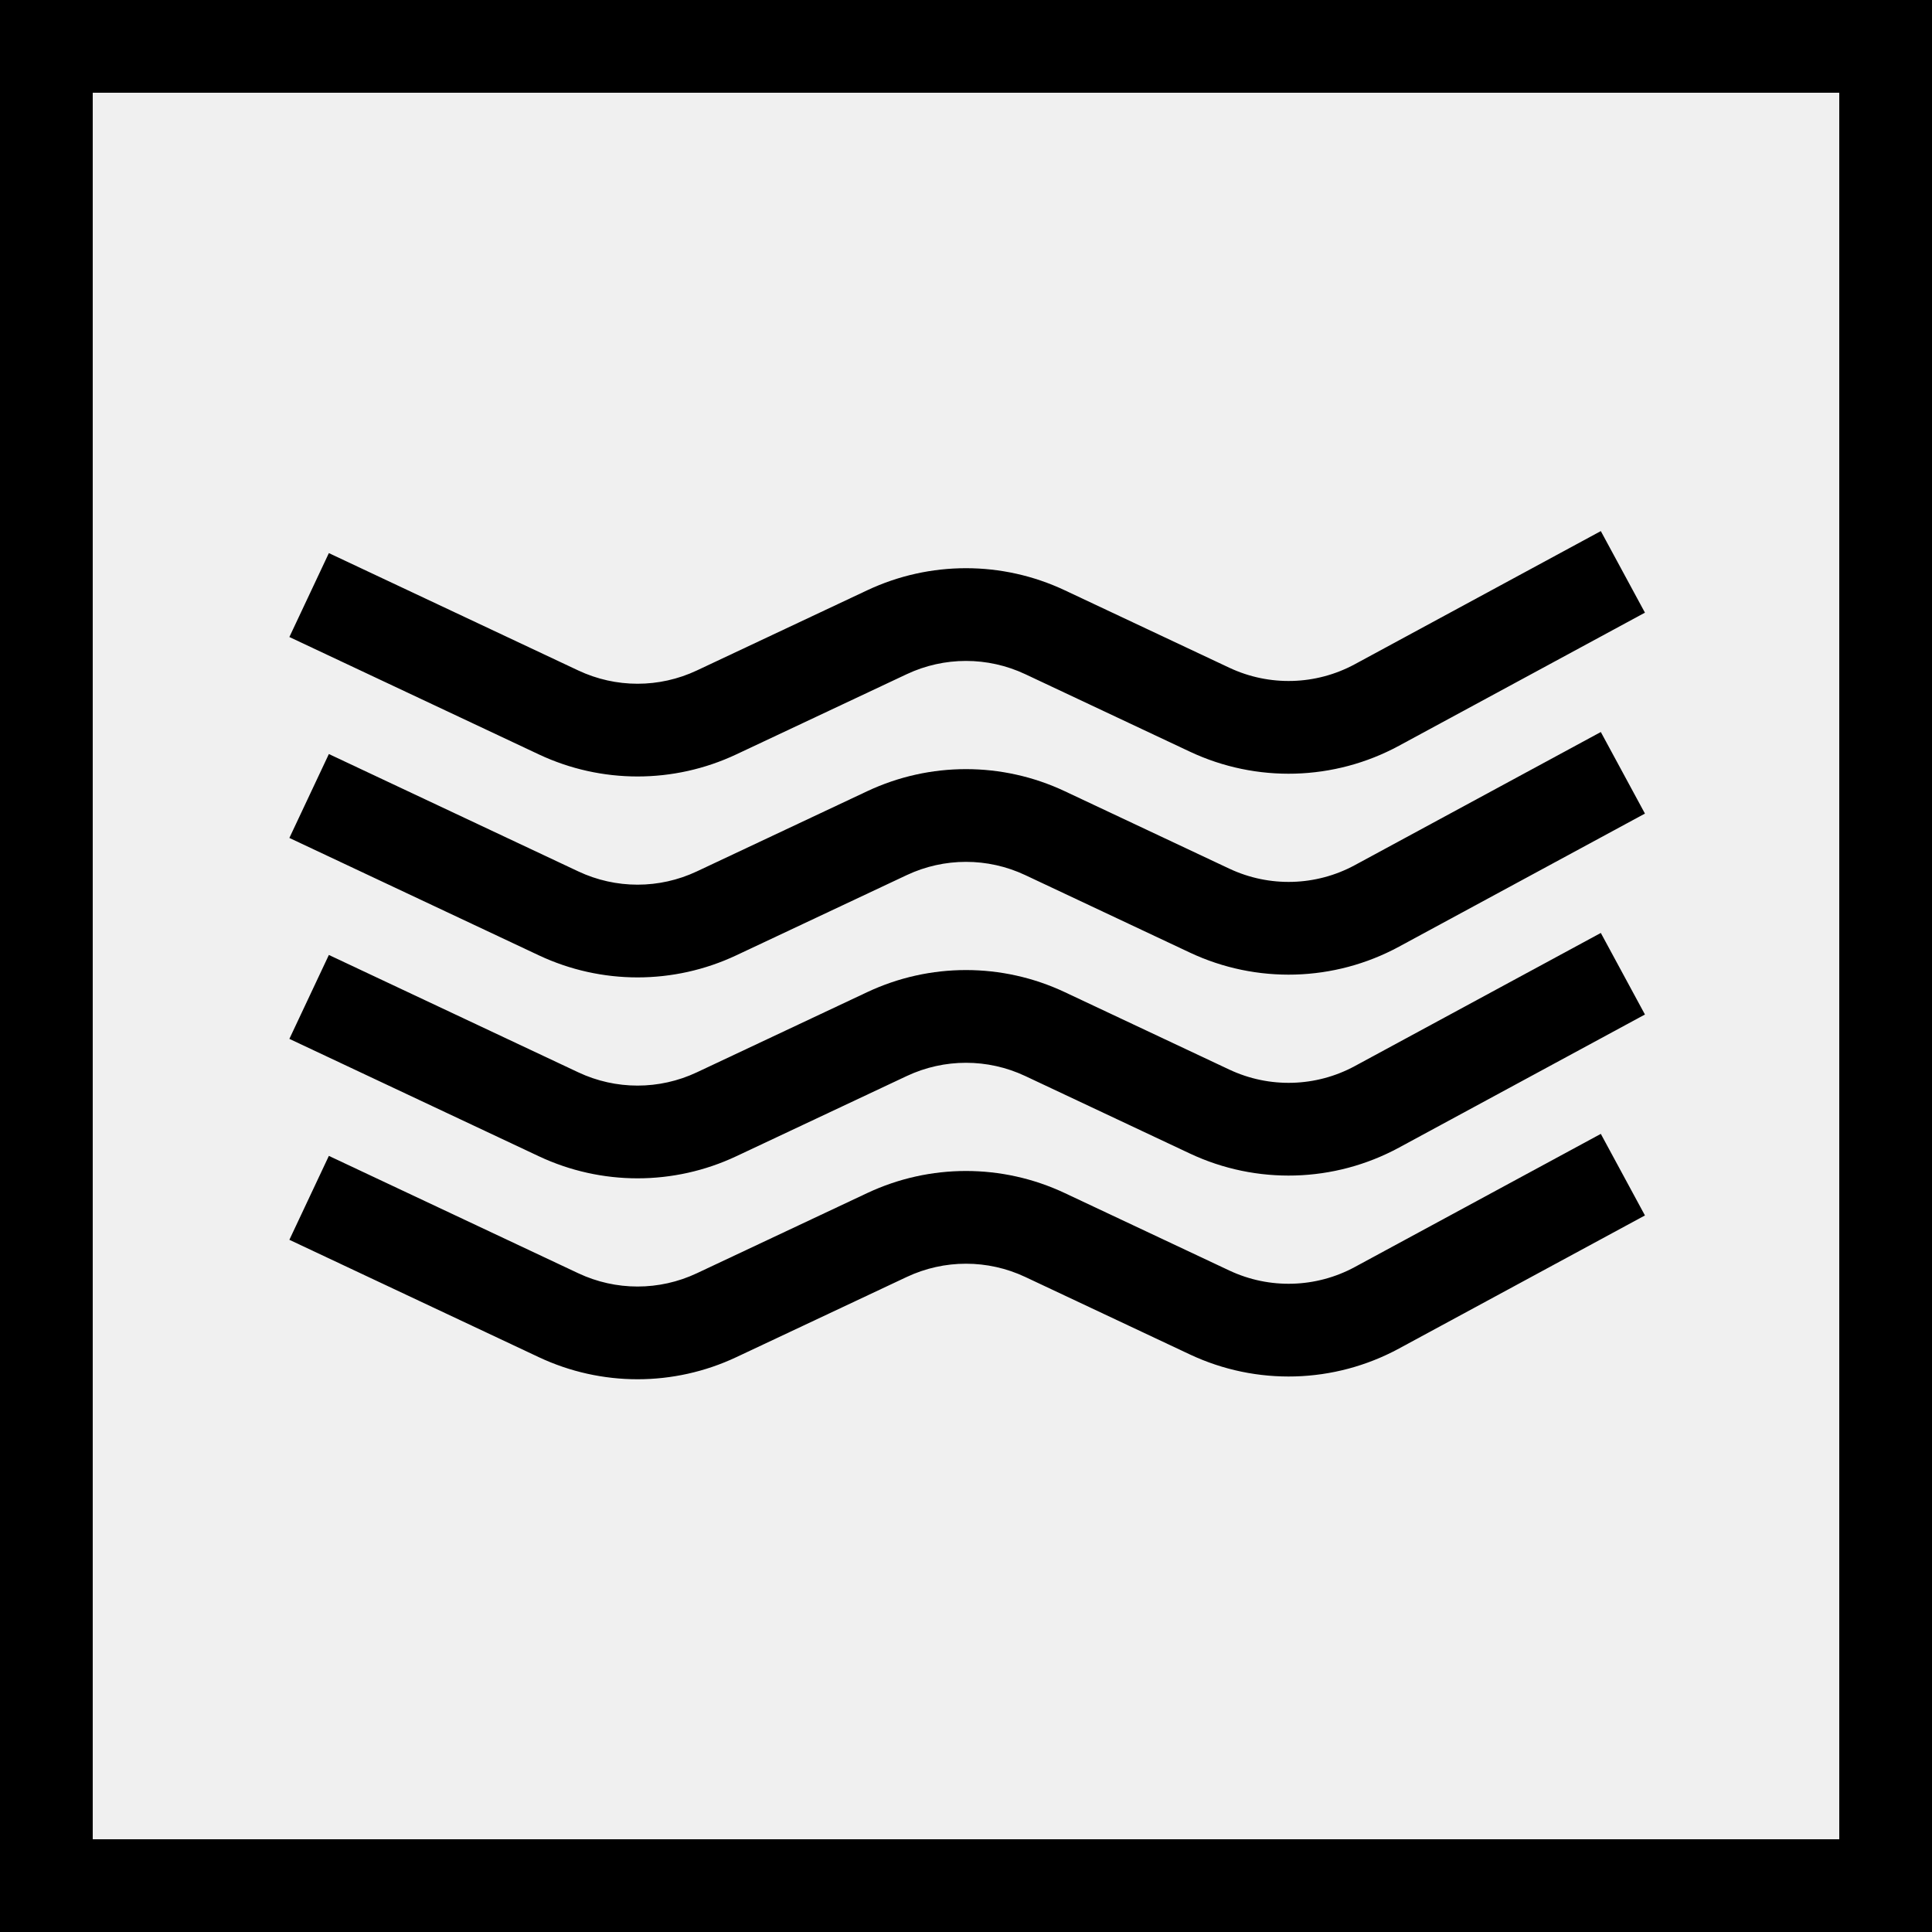
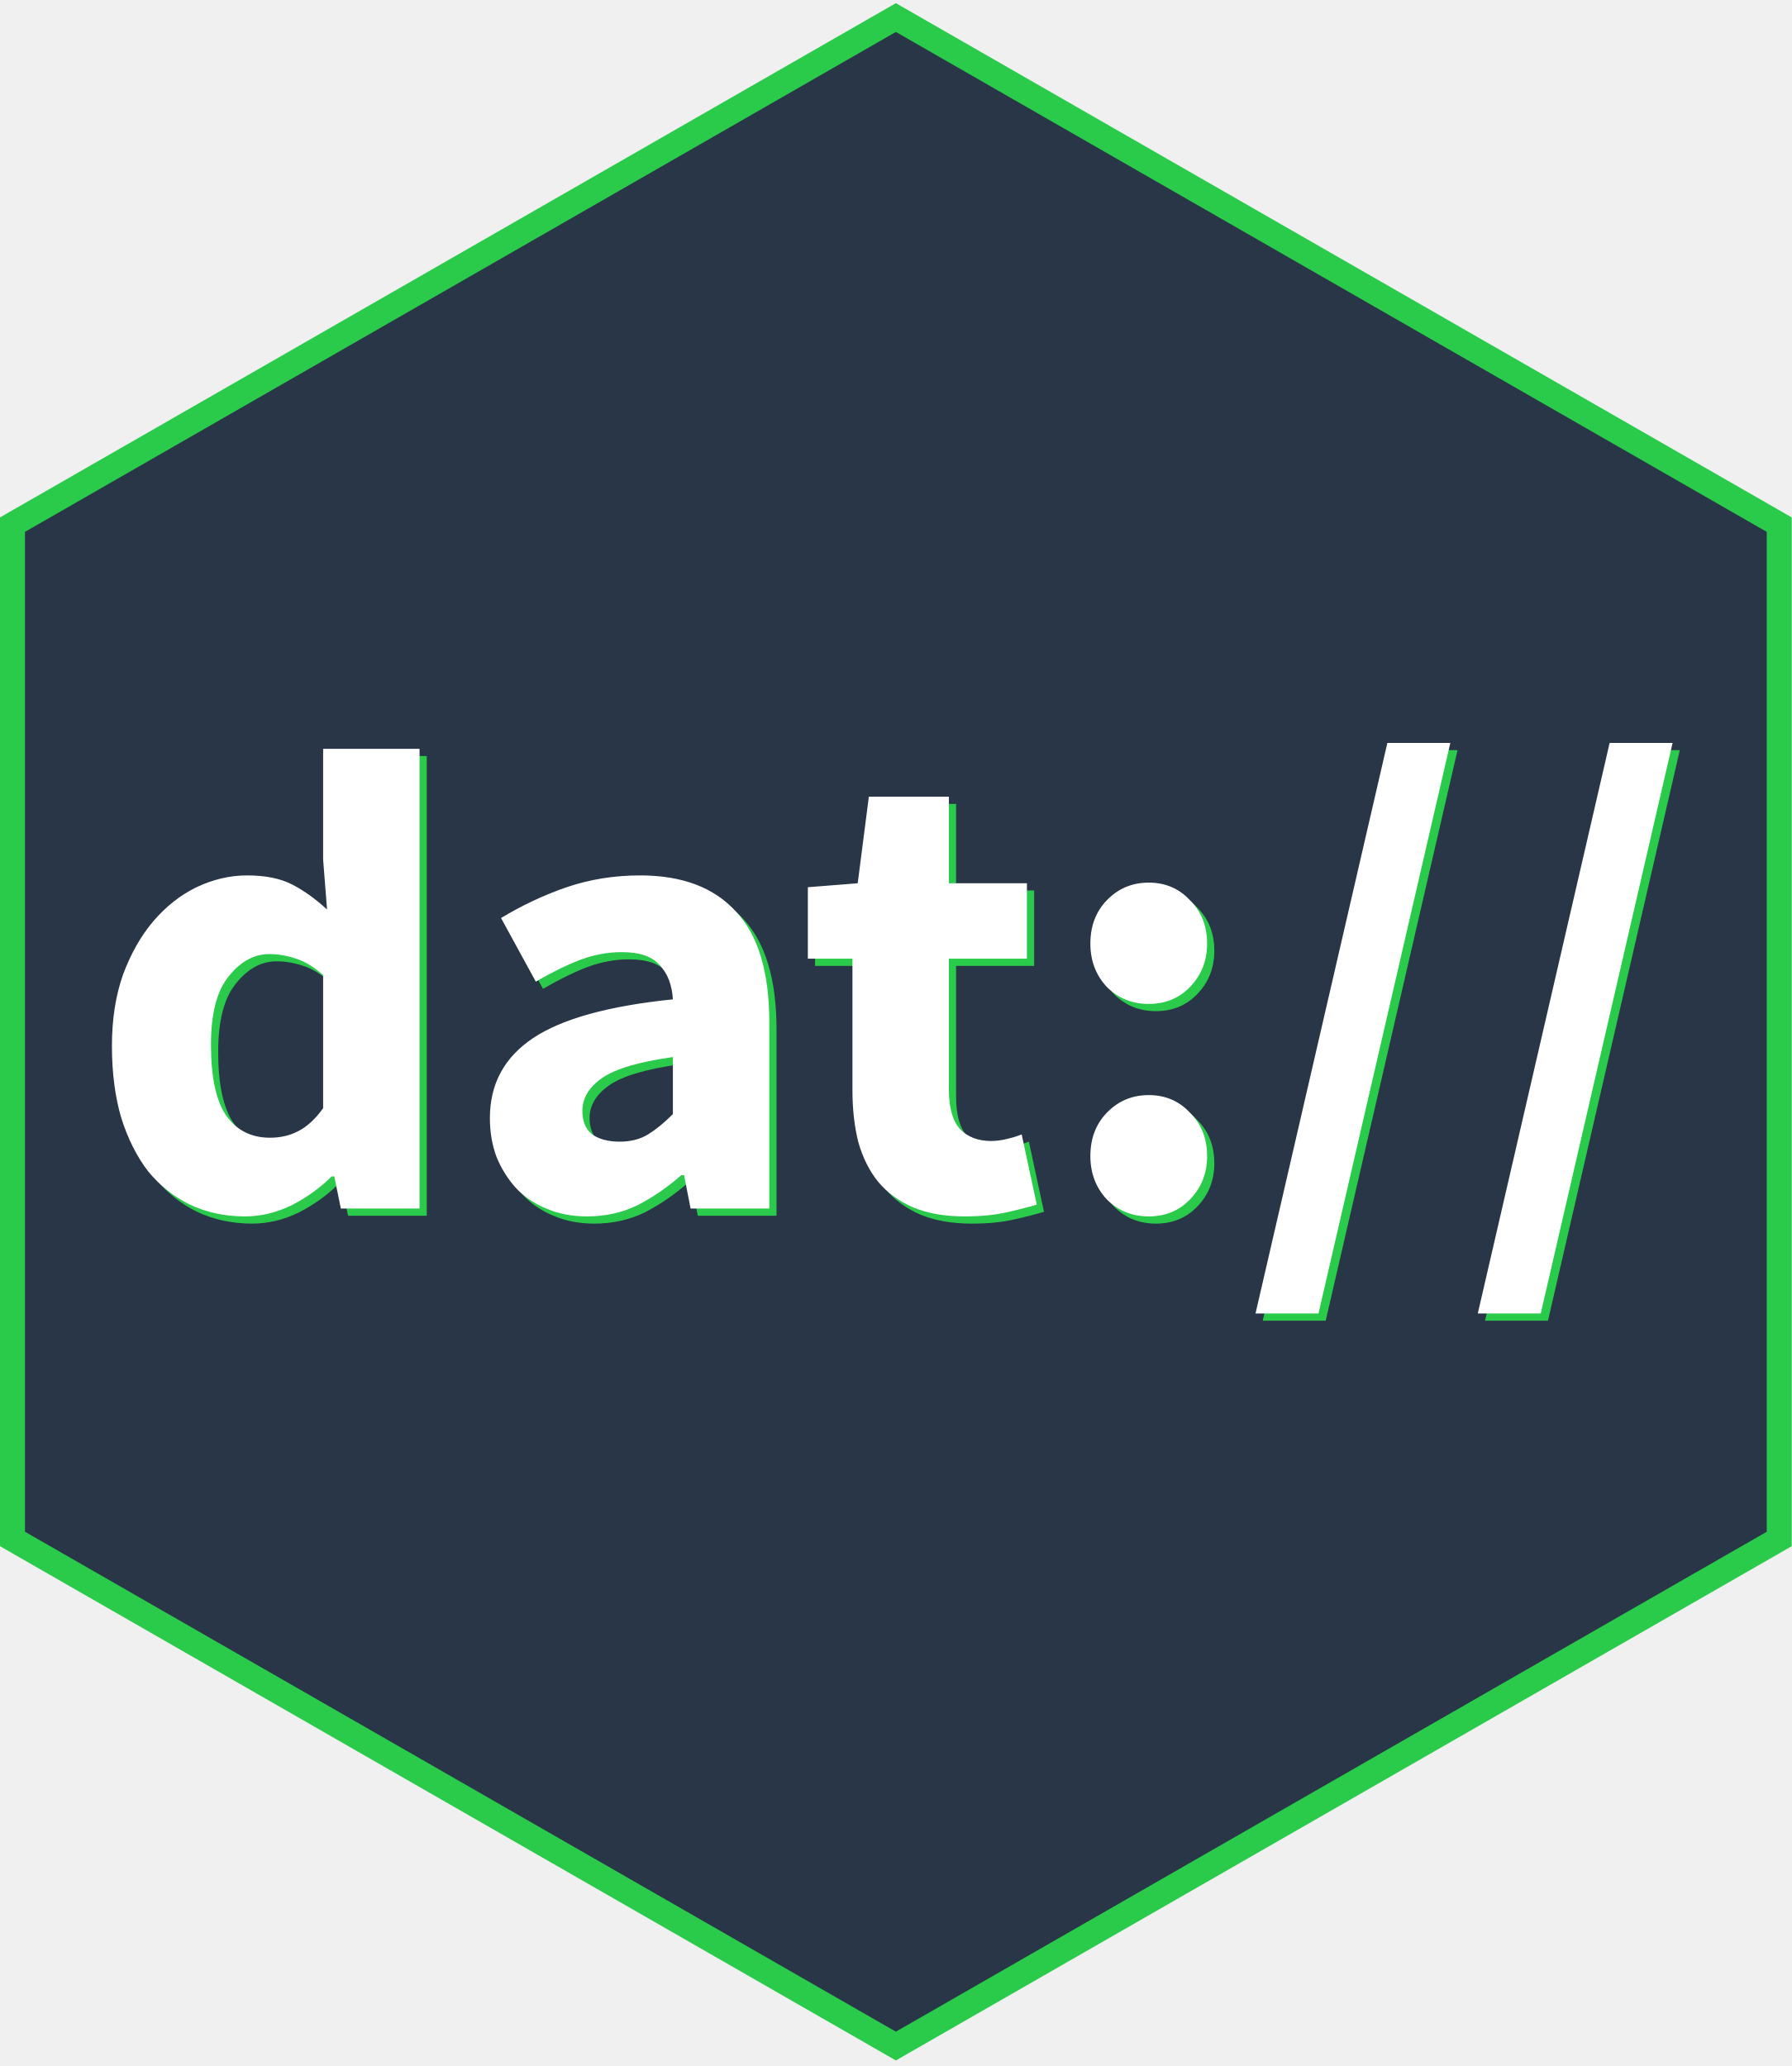
- <svg xmlns="http://www.w3.org/2000/svg" width="125" height="125" viewBox="0 0 125 125" fill="none">
-   <path fill-rule="evenodd" clip-rule="evenodd" d="M87.705 5.277L71.789 13.89C67.597 16.159 62.576 16.3 58.263 14.271L47.61 9.257C45.182 8.115 42.372 8.115 39.945 9.257L28.914 14.448C24.869 16.352 20.186 16.352 16.14 14.448L0 6.853L2.555 1.424L18.695 9.019C21.122 10.162 23.932 10.162 26.36 9.019L37.39 3.828C41.436 1.925 46.119 1.925 50.164 3.828L60.817 8.842C63.405 10.059 66.418 9.975 68.933 8.614L84.85 0L87.705 5.277Z" transform="translate(18.7226 34.3616)" fill="black" />
-   <path fill-rule="evenodd" clip-rule="evenodd" d="M87.705 5.277L71.789 13.89C67.597 16.159 62.576 16.3 58.263 14.271L47.61 9.257C45.182 8.115 42.372 8.115 39.945 9.257L28.914 14.448C24.869 16.352 20.186 16.352 16.14 14.448L0 6.853L2.555 1.424L18.695 9.019C21.122 10.162 23.932 10.162 26.36 9.019L37.39 3.828C41.436 1.925 46.119 1.925 50.164 3.828L60.817 8.842C63.405 10.059 66.418 9.975 68.933 8.614L84.85 0L87.705 5.277Z" transform="translate(18.7226 47.3616)" fill="black" />
-   <path fill-rule="evenodd" clip-rule="evenodd" d="M87.705 5.277L71.789 13.89C67.597 16.159 62.576 16.3 58.263 14.271L47.61 9.257C45.182 8.115 42.372 8.115 39.945 9.257L28.914 14.448C24.869 16.352 20.186 16.352 16.14 14.448L0 6.853L2.555 1.424L18.695 9.019C21.122 10.162 23.932 10.162 26.36 9.019L37.39 3.828C41.436 1.925 46.119 1.925 50.164 3.828L60.817 8.842C63.405 10.059 66.418 9.975 68.933 8.614L84.85 0L87.705 5.277Z" transform="translate(18.7226 60.3616)" fill="black" />
-   <path fill-rule="evenodd" clip-rule="evenodd" d="M87.705 5.277L71.789 13.89C67.597 16.159 62.576 16.3 58.263 14.271L47.61 9.257C45.182 8.115 42.372 8.115 39.945 9.257L28.914 14.448C24.869 16.352 20.186 16.352 16.14 14.448L0 6.853L2.555 1.424L18.695 9.019C21.122 10.162 23.932 10.162 26.36 9.019L37.39 3.828C41.436 1.925 46.119 1.925 50.164 3.828L60.817 8.842C63.405 10.059 66.418 9.975 68.933 8.614L84.85 0L87.705 5.277Z" transform="translate(18.7226 73.3616)" fill="black" />
-   <path fill-rule="evenodd" clip-rule="evenodd" d="M119 6H6V119H119V6ZM0 0V125H125V0H0Z" fill="black" />
+ <svg xmlns="http://www.w3.org/2000/svg" width="287" height="331" fill="none">
+   <path d="M283.996 247.139l1.004-.577V84.055l-1.004-.577-139.5-80.095-.996-.572-.996.572-139.5 80.095L2 84.055V246.562l1.004.577 139.5 80.095.996.572.996-.572 139.5-80.095z" fill="#293648" stroke="#2ACA4B" stroke-width="4" />
+   <path d="M40.411 196.039c-3.222 0-6.164-.63-8.825-1.891-2.592-1.261-4.833-3.047-6.724-5.358-1.822-2.382-3.257-5.253-4.308-8.615-.98-3.362-1.471-7.18-1.471-11.452 0-4.273.595-8.09 1.786-11.452 1.26-3.362 2.872-6.199 4.833-8.51 2.031-2.382 4.343-4.203 6.934-5.464 2.662-1.261 5.358-1.891 8.09-1.891 2.942 0 5.358.49 7.25 1.471 1.89.981 3.747 2.311 5.568 3.992l-.63-7.984v-17.756h15.444v73.649H55.75l-1.05-5.148h-.42c-1.822 1.821-3.958 3.362-6.41 4.623-2.451 1.191-4.938 1.786-7.459 1.786zm3.992-12.607c1.681 0 3.187-.351 4.518-1.051 1.401-.701 2.732-1.926 3.993-3.677v-21.328c-1.401-1.261-2.837-2.137-4.308-2.627-1.47-.49-2.907-.735-4.308-.735-2.451 0-4.623 1.19-6.514 3.572-1.89 2.311-2.836 5.953-2.836 10.927 0 5.183.805 8.965 2.416 11.346 1.681 2.382 4.028 3.573 7.04 3.573zM95.175 196.039c-2.382 0-4.553-.42-6.514-1.261-1.892-.77-3.502-1.856-4.833-3.257a16.998 16.998 0 0 1-3.152-5.043c-.7-1.891-1.05-3.957-1.05-6.198 0-5.464 2.31-9.736 6.933-12.818 4.623-3.082 12.083-5.148 22.379-6.199-.14-2.311-.841-4.132-2.101-5.463-1.191-1.401-3.222-2.101-6.094-2.101-2.241 0-4.483.42-6.724 1.26-2.171.841-4.518 1.997-7.04 3.467l-5.568-10.191a55.198 55.198 0 0 1 10.507-4.938c3.712-1.261 7.634-1.891 11.767-1.891 6.724 0 11.837 1.926 15.339 5.779 3.572 3.782 5.358 9.7 5.358 17.755v29.838h-12.607l-1.051-5.358h-.42c-2.242 1.961-4.588 3.572-7.039 4.833-2.452 1.191-5.149 1.786-8.09 1.786zm5.253-11.977c1.751 0 3.257-.385 4.518-1.156 1.26-.77 2.591-1.856 3.992-3.257v-9.14c-5.463.77-9.246 1.891-11.347 3.362-2.101 1.471-3.152 3.222-3.152 5.253 0 1.681.526 2.942 1.576 3.782 1.12.771 2.592 1.156 4.413 1.156zM155.667 196.039c-3.222 0-5.989-.49-8.3-1.471-2.242-.98-4.098-2.346-5.569-4.097-1.401-1.751-2.451-3.853-3.152-6.304-.63-2.522-.945-5.288-.945-8.3v-21.118h-7.145v-11.452l7.985-.63 1.786-13.869h12.818v13.869h12.503v12.082h-12.503v20.908c0 2.942.596 5.078 1.786 6.409 1.261 1.26 2.907 1.891 4.938 1.891.841 0 1.681-.105 2.522-.315.91-.21 1.716-.456 2.416-.736l2.417 11.242c-1.401.42-3.047.841-4.938 1.261-1.891.42-4.098.63-6.619.63zM185.16 161.999c-2.662 0-4.903-.911-6.724-2.732-1.751-1.891-2.627-4.203-2.627-6.934 0-2.802.876-5.113 2.627-6.935 1.821-1.891 4.062-2.836 6.724-2.836s4.868.945 6.619 2.836c1.821 1.822 2.732 4.133 2.732 6.935 0 2.731-.911 5.043-2.732 6.934-1.751 1.821-3.957 2.732-6.619 2.732zm0 34.04c-2.662 0-4.903-.91-6.724-2.731-1.751-1.892-2.627-4.203-2.627-6.935 0-2.801.876-5.113 2.627-6.934 1.821-1.891 4.062-2.837 6.724-2.837s4.868.946 6.619 2.837c1.821 1.821 2.732 4.133 2.732 6.934 0 2.732-.911 5.043-2.732 6.935-1.751 1.821-3.957 2.731-6.619 2.731zM202.265 211.589l21.118-91.406h10.086l-21.118 91.406h-10.086zM237.868 211.589l21.117-91.406h10.087l-21.118 91.406h-10.086z" fill="#2ACA4B" />
+   <path d="M39.256 194.885c-3.221 0-6.163-.631-8.825-1.891-2.591-1.261-4.833-3.047-6.724-5.359-1.821-2.381-3.257-5.253-4.308-8.615-.98-3.362-1.47-7.179-1.47-11.452s.595-8.09 1.786-11.452c1.26-3.362 2.871-6.199 4.832-8.51 2.032-2.381 4.343-4.203 6.935-5.463 2.661-1.261 5.358-1.891 8.09-1.891 2.941 0 5.358.49 7.249 1.47 1.891.981 3.747 2.312 5.568 3.993l-.63-7.985v-17.756h15.444v73.65H54.596l-1.05-5.148h-.421c-1.821 1.821-3.958 3.362-6.41 4.623-2.45 1.19-4.937 1.786-7.459 1.786zm3.993-12.608c1.68 0 3.187-.35 4.518-1.051 1.4-.7 2.731-1.926 3.992-3.677v-21.328c-1.4-1.261-2.837-2.136-4.308-2.626-1.47-.491-2.906-.736-4.307-.736-2.452 0-4.623 1.191-6.514 3.572-1.891 2.312-2.837 5.954-2.837 10.927 0 5.183.806 8.965 2.417 11.347 1.68 2.381 4.027 3.572 7.039 3.572zM94.02 194.885c-2.381 0-4.553-.421-6.514-1.261-1.891-.771-3.502-1.856-4.833-3.257a17.024 17.024 0 0 1-3.152-5.043c-.7-1.891-1.05-3.958-1.05-6.199 0-5.463 2.311-9.736 6.934-12.818 4.623-3.082 12.082-5.148 22.378-6.198-.14-2.312-.84-4.133-2.101-5.464-1.191-1.401-3.222-2.101-6.094-2.101-2.24 0-4.482.42-6.724 1.261-2.17.84-4.517 1.996-7.039 3.467l-5.568-10.191a55.082 55.082 0 0 1 10.506-4.938c3.712-1.261 7.635-1.891 11.767-1.891 6.724 0 11.837 1.926 15.34 5.778 3.572 3.782 5.358 9.701 5.358 17.756v29.838H110.62l-1.05-5.358h-.421c-2.241 1.961-4.588 3.572-7.039 4.833-2.451 1.19-5.148 1.786-8.09 1.786zm5.253-11.978c1.751 0 3.257-.385 4.518-1.155 1.261-.771 2.592-1.856 3.992-3.257v-9.141c-5.463.771-9.245 1.891-11.347 3.362-2.1 1.471-3.151 3.222-3.151 5.253 0 1.681.525 2.942 1.576 3.783 1.12.77 2.591 1.155 4.412 1.155zM154.512 194.885c-3.222 0-5.988-.491-8.3-1.471-2.241-.981-4.097-2.347-5.568-4.098-1.401-1.751-2.452-3.852-3.152-6.304-.631-2.521-.946-5.288-.946-8.3v-21.117h-7.144v-11.452l7.985-.631 1.786-13.868h12.818v13.868h12.502v12.083h-12.502v20.907c0 2.942.595 5.078 1.786 6.409 1.26 1.261 2.906 1.891 4.938 1.891.84 0 1.681-.105 2.521-.315.911-.21 1.716-.455 2.417-.735l2.416 11.242c-1.401.42-3.047.84-4.938 1.26-1.891.421-4.097.631-6.619.631zM184.006 160.844c-2.662 0-4.903-.911-6.725-2.732-1.751-1.891-2.626-4.202-2.626-6.934 0-2.802.875-5.113 2.626-6.934 1.822-1.891 4.063-2.837 6.725-2.837 2.661 0 4.867.946 6.619 2.837 1.821 1.821 2.731 4.132 2.731 6.934 0 2.732-.91 5.043-2.731 6.934-1.752 1.821-3.958 2.732-6.619 2.732zm0 34.041c-2.662 0-4.903-.911-6.725-2.732-1.751-1.891-2.626-4.203-2.626-6.934 0-2.802.875-5.113 2.626-6.934 1.822-1.892 4.063-2.837 6.725-2.837 2.661 0 4.867.945 6.619 2.837 1.821 1.821 2.731 4.132 2.731 6.934 0 2.731-.91 5.043-2.731 6.934-1.752 1.821-3.958 2.732-6.619 2.732zM201.11 210.434l21.118-91.405h10.086l-21.117 91.405H201.11zM236.713 210.434l21.118-91.405h10.086l-21.118 91.405h-10.086z" fill="#fff" />
</svg>
